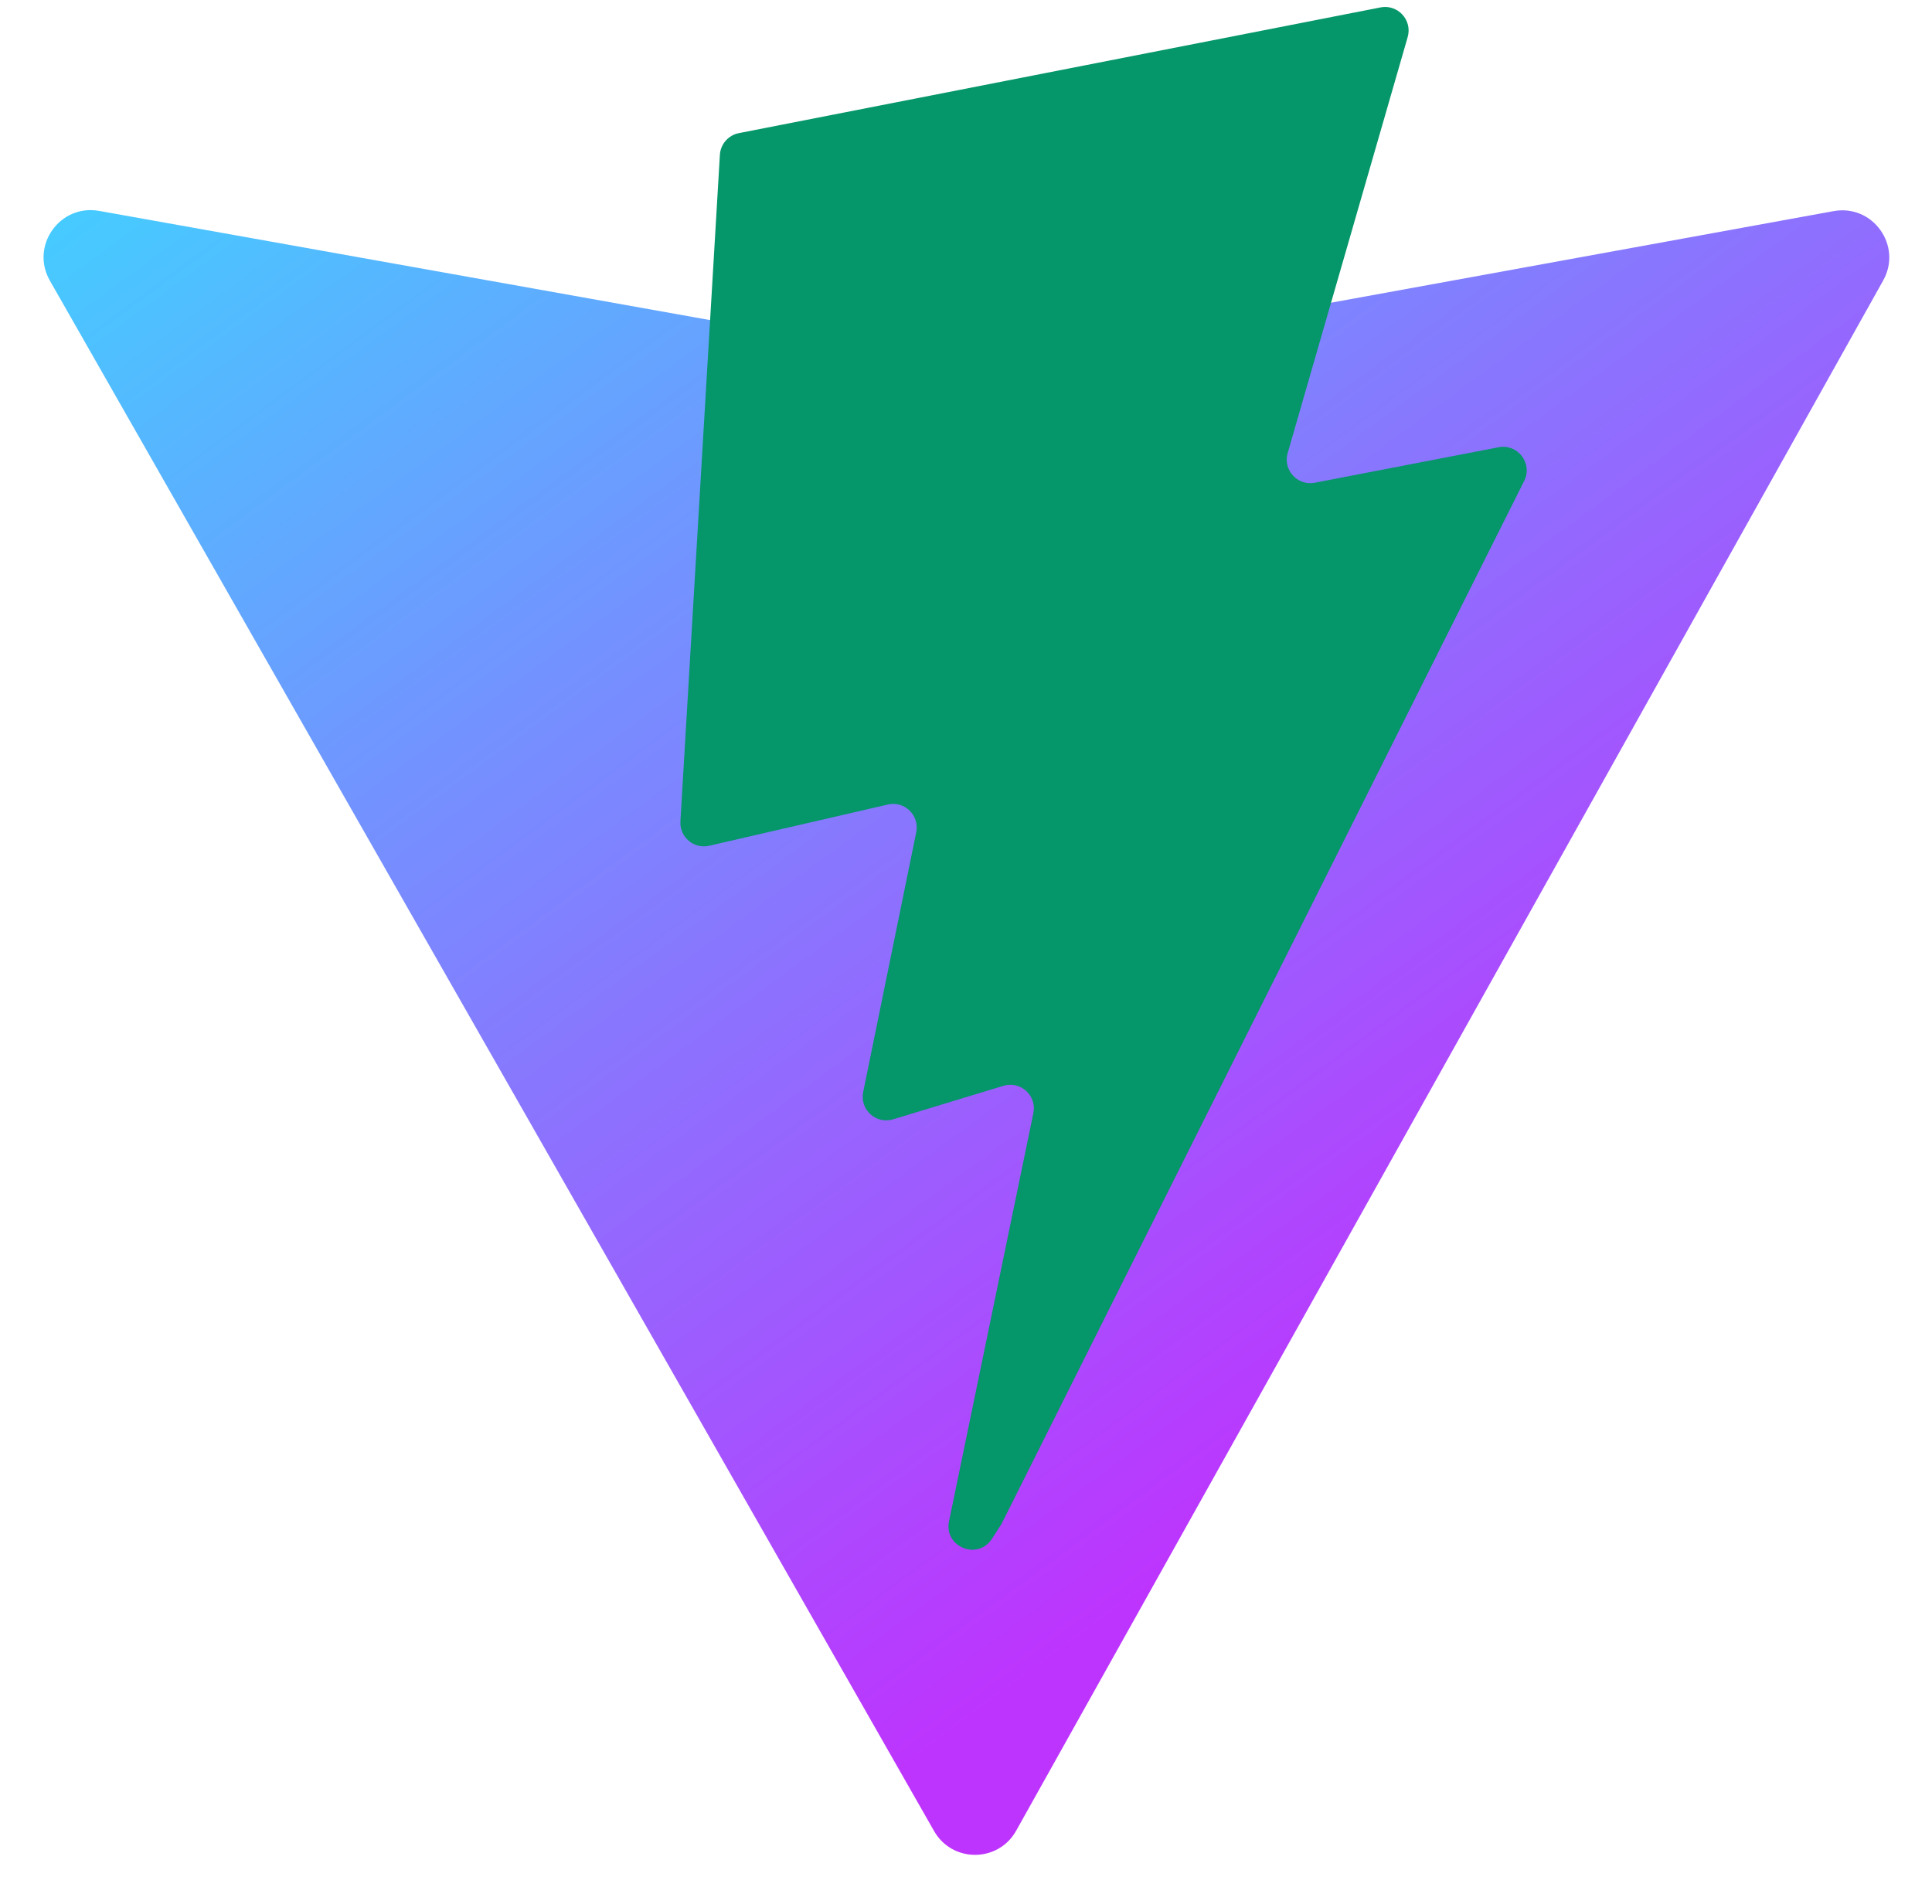
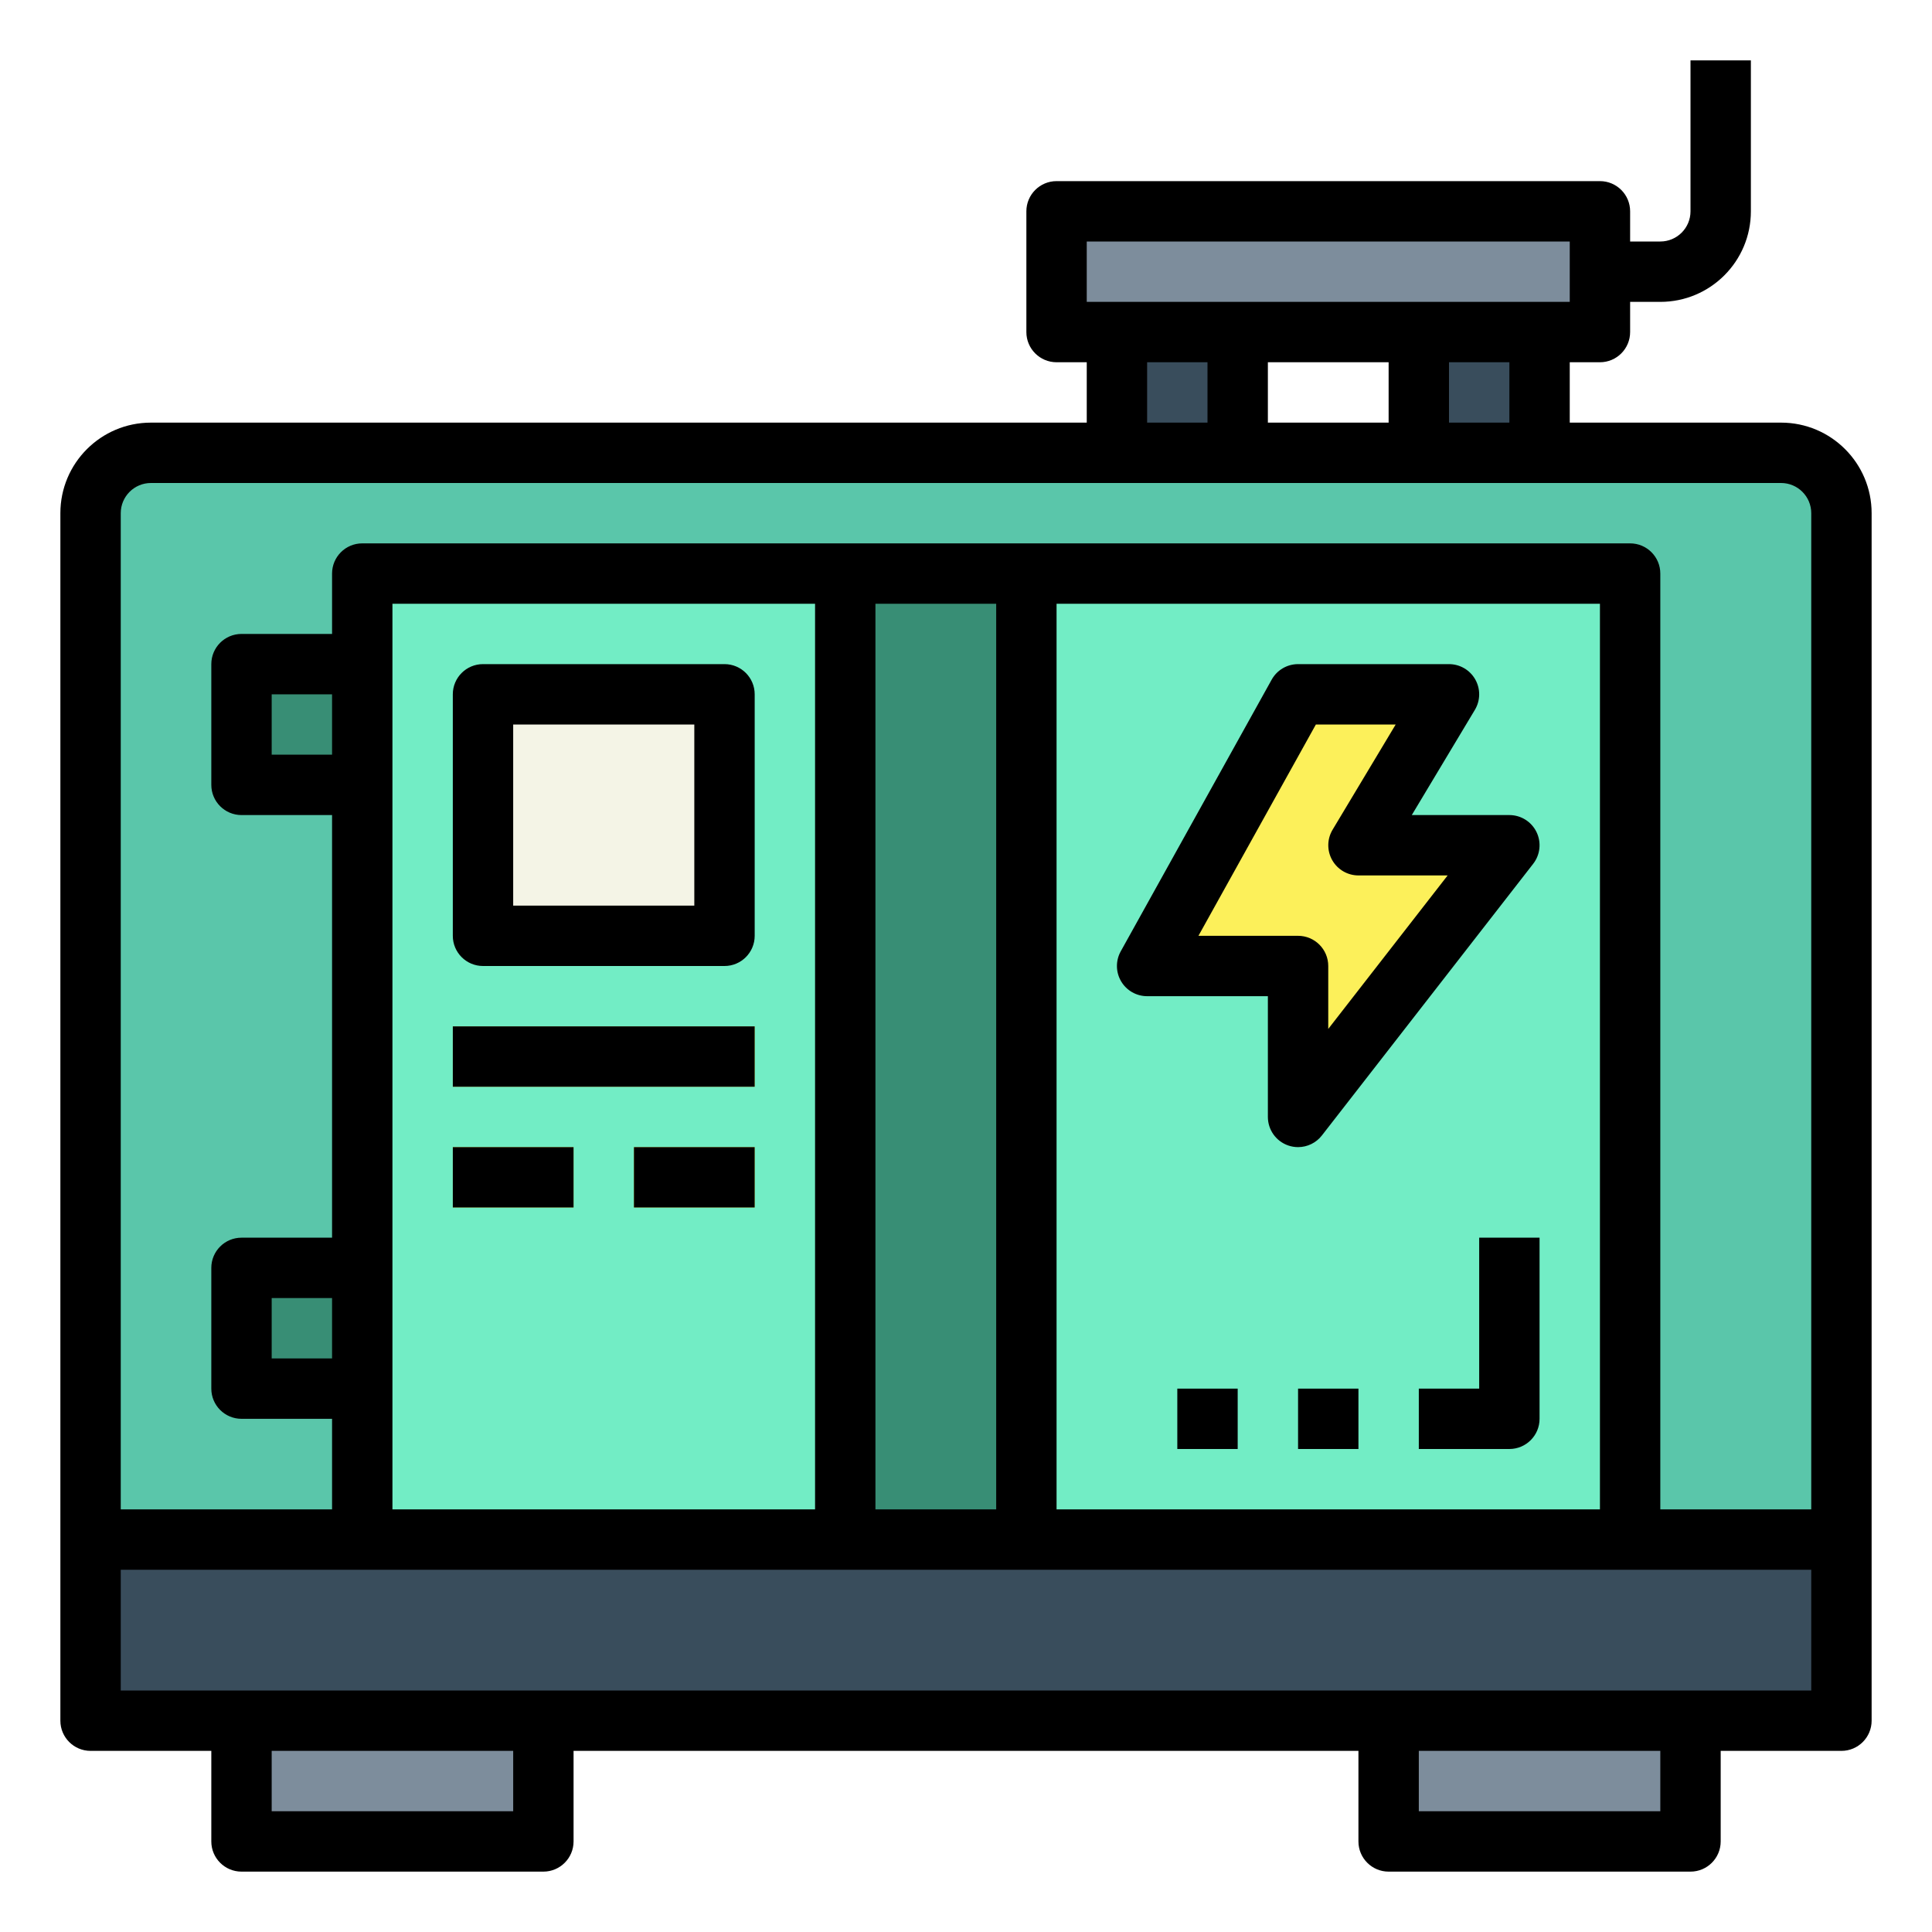
- <svg xmlns="http://www.w3.org/2000/svg" width="410" height="404" viewBox="0 0 410 404" fill="none">
-   <path d="M399.641 59.525L215.643 388.545C211.844 395.338 202.084 395.378 198.228 388.618L10.582 59.556C6.381 52.19 12.68 43.267 21.028 44.759L205.223 77.682C206.398 77.892 207.601 77.89 208.776 77.676L389.119 44.806C397.439 43.289 403.768 52.143 399.641 59.525Z" fill="url(#paint0_linear)" />
-   <path d="M292.965 1.574L156.801 28.255C154.563 28.694 152.906 30.59 152.771 32.866L144.395 174.33C144.198 177.662 147.258 180.248 150.51 179.498L188.42 170.749C191.967 169.931 195.172 173.055 194.443 176.622L183.18 231.775C182.422 235.487 185.907 238.661 189.532 237.56L212.947 230.446C216.577 229.344 220.065 232.527 219.297 236.242L201.398 322.875C200.278 328.294 207.486 331.249 210.492 326.603L212.5 323.5L323.454 102.072C325.312 98.365 322.108 94.137 318.036 94.923L279.014 102.454C275.347 103.161 272.227 99.746 273.262 96.158L298.731 7.867C299.767 4.273 296.636 0.855 292.965 1.574Z" fill="url(#paint1_linear)" />
-   <defs>
-     <linearGradient id="paint0_linear" x1="6" y1="33" x2="235" y2="344" gradientUnits="userSpaceOnUse">
-       <stop stop-color="#41D1FF" />
-       <stop offset="1" stop-color="#BD34FE" />
-     </linearGradient>
-     <linearGradient id="paint1_linear" x1="194.651" y1="8.818" x2="236.076" y2="292.989" gradientUnits="userSpaceOnUse">
-       <stop stop-color="#059669" />
-       <stop offset="0.083" stop-color="#059669" />
-       <stop offset="1" stop-color="#059669" />
-     </linearGradient>
-   </defs>
+ <svg xmlns="http://www.w3.org/2000/svg" height="512" viewBox="0 0 64 64" width="512">
+   <g id="Filled_outline" data-name="Filled outline">
+     <path d="m5 15h54a2 2 0 0 1 2 2v34a0 0 0 0 1 0 0h-58a0 0 0 0 1 0 0v-34a2 2 0 0 1 2-2z" fill="#5ac6aa" />
+     <path d="m3 51h58v6h-58z" fill="#394d5c" />
+     <path d="m8 57h10v4h-10z" fill="#7d8d9c" />
+     <path d="m46 57h10v4h-10z" fill="#7d8d9c" />
+     <path d="m12 19h16v32h-16z" fill="#72edc5" />
+     <path d="m16 23h8v8h-8z" fill="#f4f4e6" />
+     <path d="m28 19h6v32h-6z" fill="#388e75" />
+     <path d="m34 19h20v32h-20z" fill="#72edc5" />
+     <path d="m8 22h4v4h-4z" fill="#388e75" />
+     <path d="m8 42h4v4h-4z" fill="#388e75" />
+     <g fill="#fcf05a">
+       <path d="m43 23h5l-3 5h5l-7 9v-5h-5z" />
+       <path d="m15 34h10v2h-10z" />
+       <path d="m15 38h4v2h-4z" />
+       <path d="m21 38h4v2h-4z" />
+     </g>
+     <path d="m35 7h18v4h-18z" fill="#7d8d9c" />
+     <path d="m37 11h4v4h-4z" fill="#394d5c" />
+     <path d="m47 11h4v4h-4z" fill="#394d5c" />
+     <path d="m59 14h-7v-2h1a1 1 0 0 0 1-1v-1h1a3 3 0 0 0 3-3v-5h-2v5a1 1 0 0 1 -1 1h-1v-1a1 1 0 0 0 -1-1h-18a1 1 0 0 0 -1 1v4a1 1 0 0 0 1 1h1v2h-31a3 3 0 0 0 -3 3v40a1 1 0 0 0 1 1h4v3a1 1 0 0 0 1 1h10a1 1 0 0 0 1-1v-3h26v3a1 1 0 0 0 1 1h10a1 1 0 0 0 1-1v-3h4a1 1 0 0 0 1-1v-40a3 3 0 0 0 -3-3zm-23-6h16v2h-16zm14 4v2h-2v-2zm-4 0v2h-4v-2zm-6 0v2h-2v-2zm-23 48h-8v-2h8zm38 0h-8v-2h8zm5-4h-56v-4h56zm-49-11h-2v-2h2zm0-20h-2v-2h2zm2 25v-30h14v30zm16 0v-30h4v30zm6 0v-30h18v30zm25 0h-5v-31a1 1 0 0 0 -1-1h-42a1 1 0 0 0 -1 1v2h-3a1 1 0 0 0 -1 1v4a1 1 0 0 0 1 1h3v14h-3a1 1 0 0 0 -1 1v4a1 1 0 0 0 1 1h3v3h-7v-33a1 1 0 0 1 1-1h54a1 1 0 0 1 1 1z" />
+     <path d="m24 22h-8a1 1 0 0 0 -1 1v8a1 1 0 0 0 1 1h8a1 1 0 0 0 1-1v-8a1 1 0 0 0 -1-1zm-1 8h-6v-6h6z" />
+     <path d="m43.789 37.614 7-9a1 1 0 0 0 -.789-1.614h-3.233l2.09-3.485a1 1 0 0 0 -.857-1.515h-5a1 1 0 0 0 -.874.514l-5 9a1 1 0 0 0 .874 1.486h4v4a1 1 0 0 0 .676.946 1.01 1.01 0 0 0 .324.054 1 1 0 0 0 .789-.386zm-4.089-6.614 3.89-7h2.644l-2.09 3.485a1 1 0 0 0 .856 1.515h2.955l-3.955 5.085v-2.085a1 1 0 0 0 -1-1z" />
+     <path d="m15 34h10v2h-10z" />
+     <path d="m15 38h4v2h-4z" />
+     <path d="m21 38h4v2h-4z" />
+     <path d="m49 46h-2v2h3a1 1 0 0 0 1-1v-6h-2z" />
+     <path d="m43 46h2v2h-2z" />
+     <path d="m39 46h2v2h-2z" />
+   </g>
</svg>
